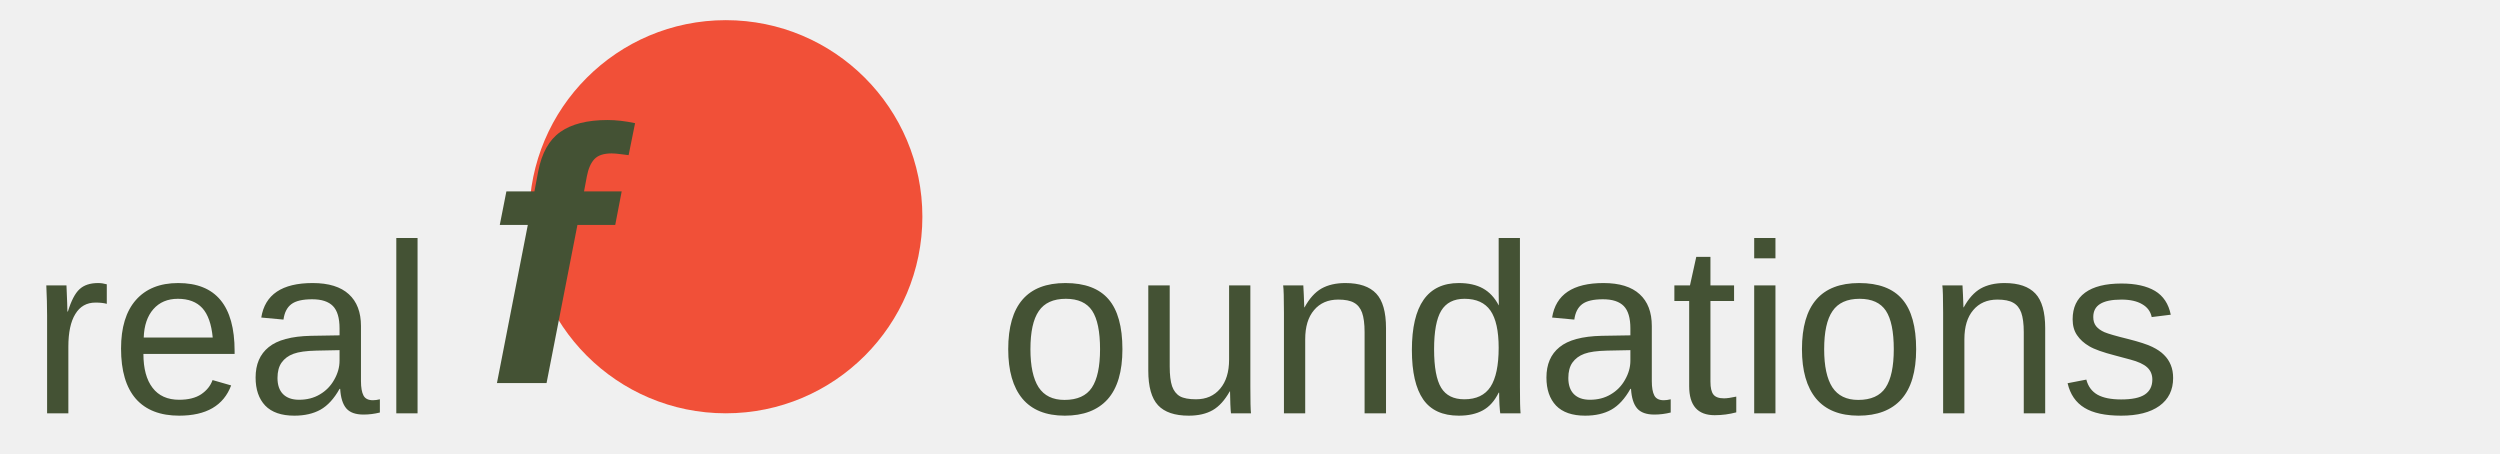
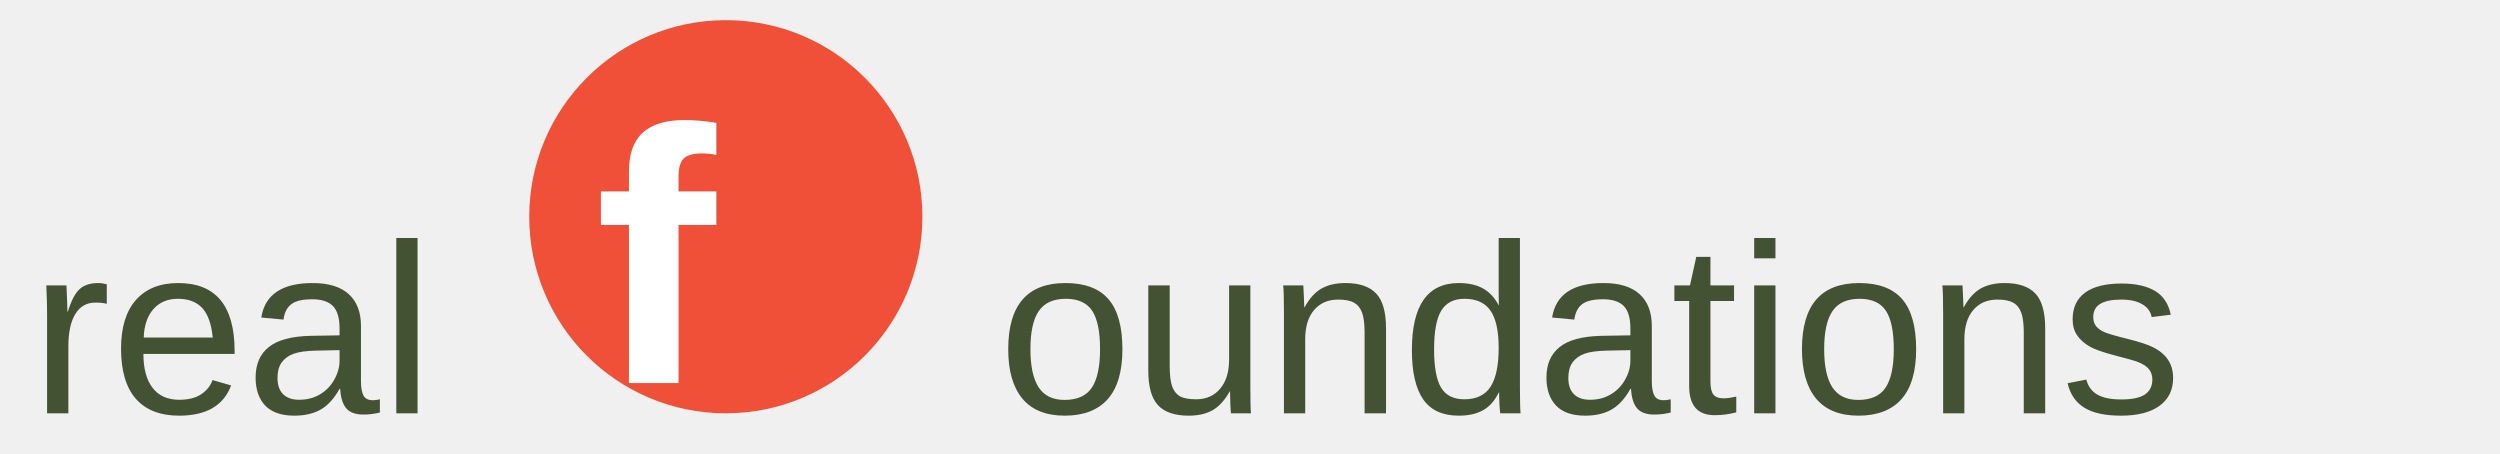
<svg xmlns="http://www.w3.org/2000/svg" viewBox="6 4 248 45">
  <text x="9" y="45" font-family="Calibri, Trebuchet MS, Arial, sans-serif" font-size="24" font-weight="400" fill="#445234">real</text>
  <circle cx="78" cy="25.5" r="19.5" fill="#F15038" />
-   <text x="54" y="42" font-family="Calibri, Trebuchet MS, Arial, sans-serif" font-size="36" font-style="italic" font-weight="700" fill="#445234">f</text>
+   <text x="65" y="42" font-family="Calibri, Trebuchet MS, Arial, sans-serif" font-size="36" font-weight="700" fill="white">f</text>
  <text x="105" y="45" font-family="Calibri, Trebuchet MS, Arial, sans-serif" font-size="24" font-weight="400" fill="#445234">oundations</text>
</svg>
